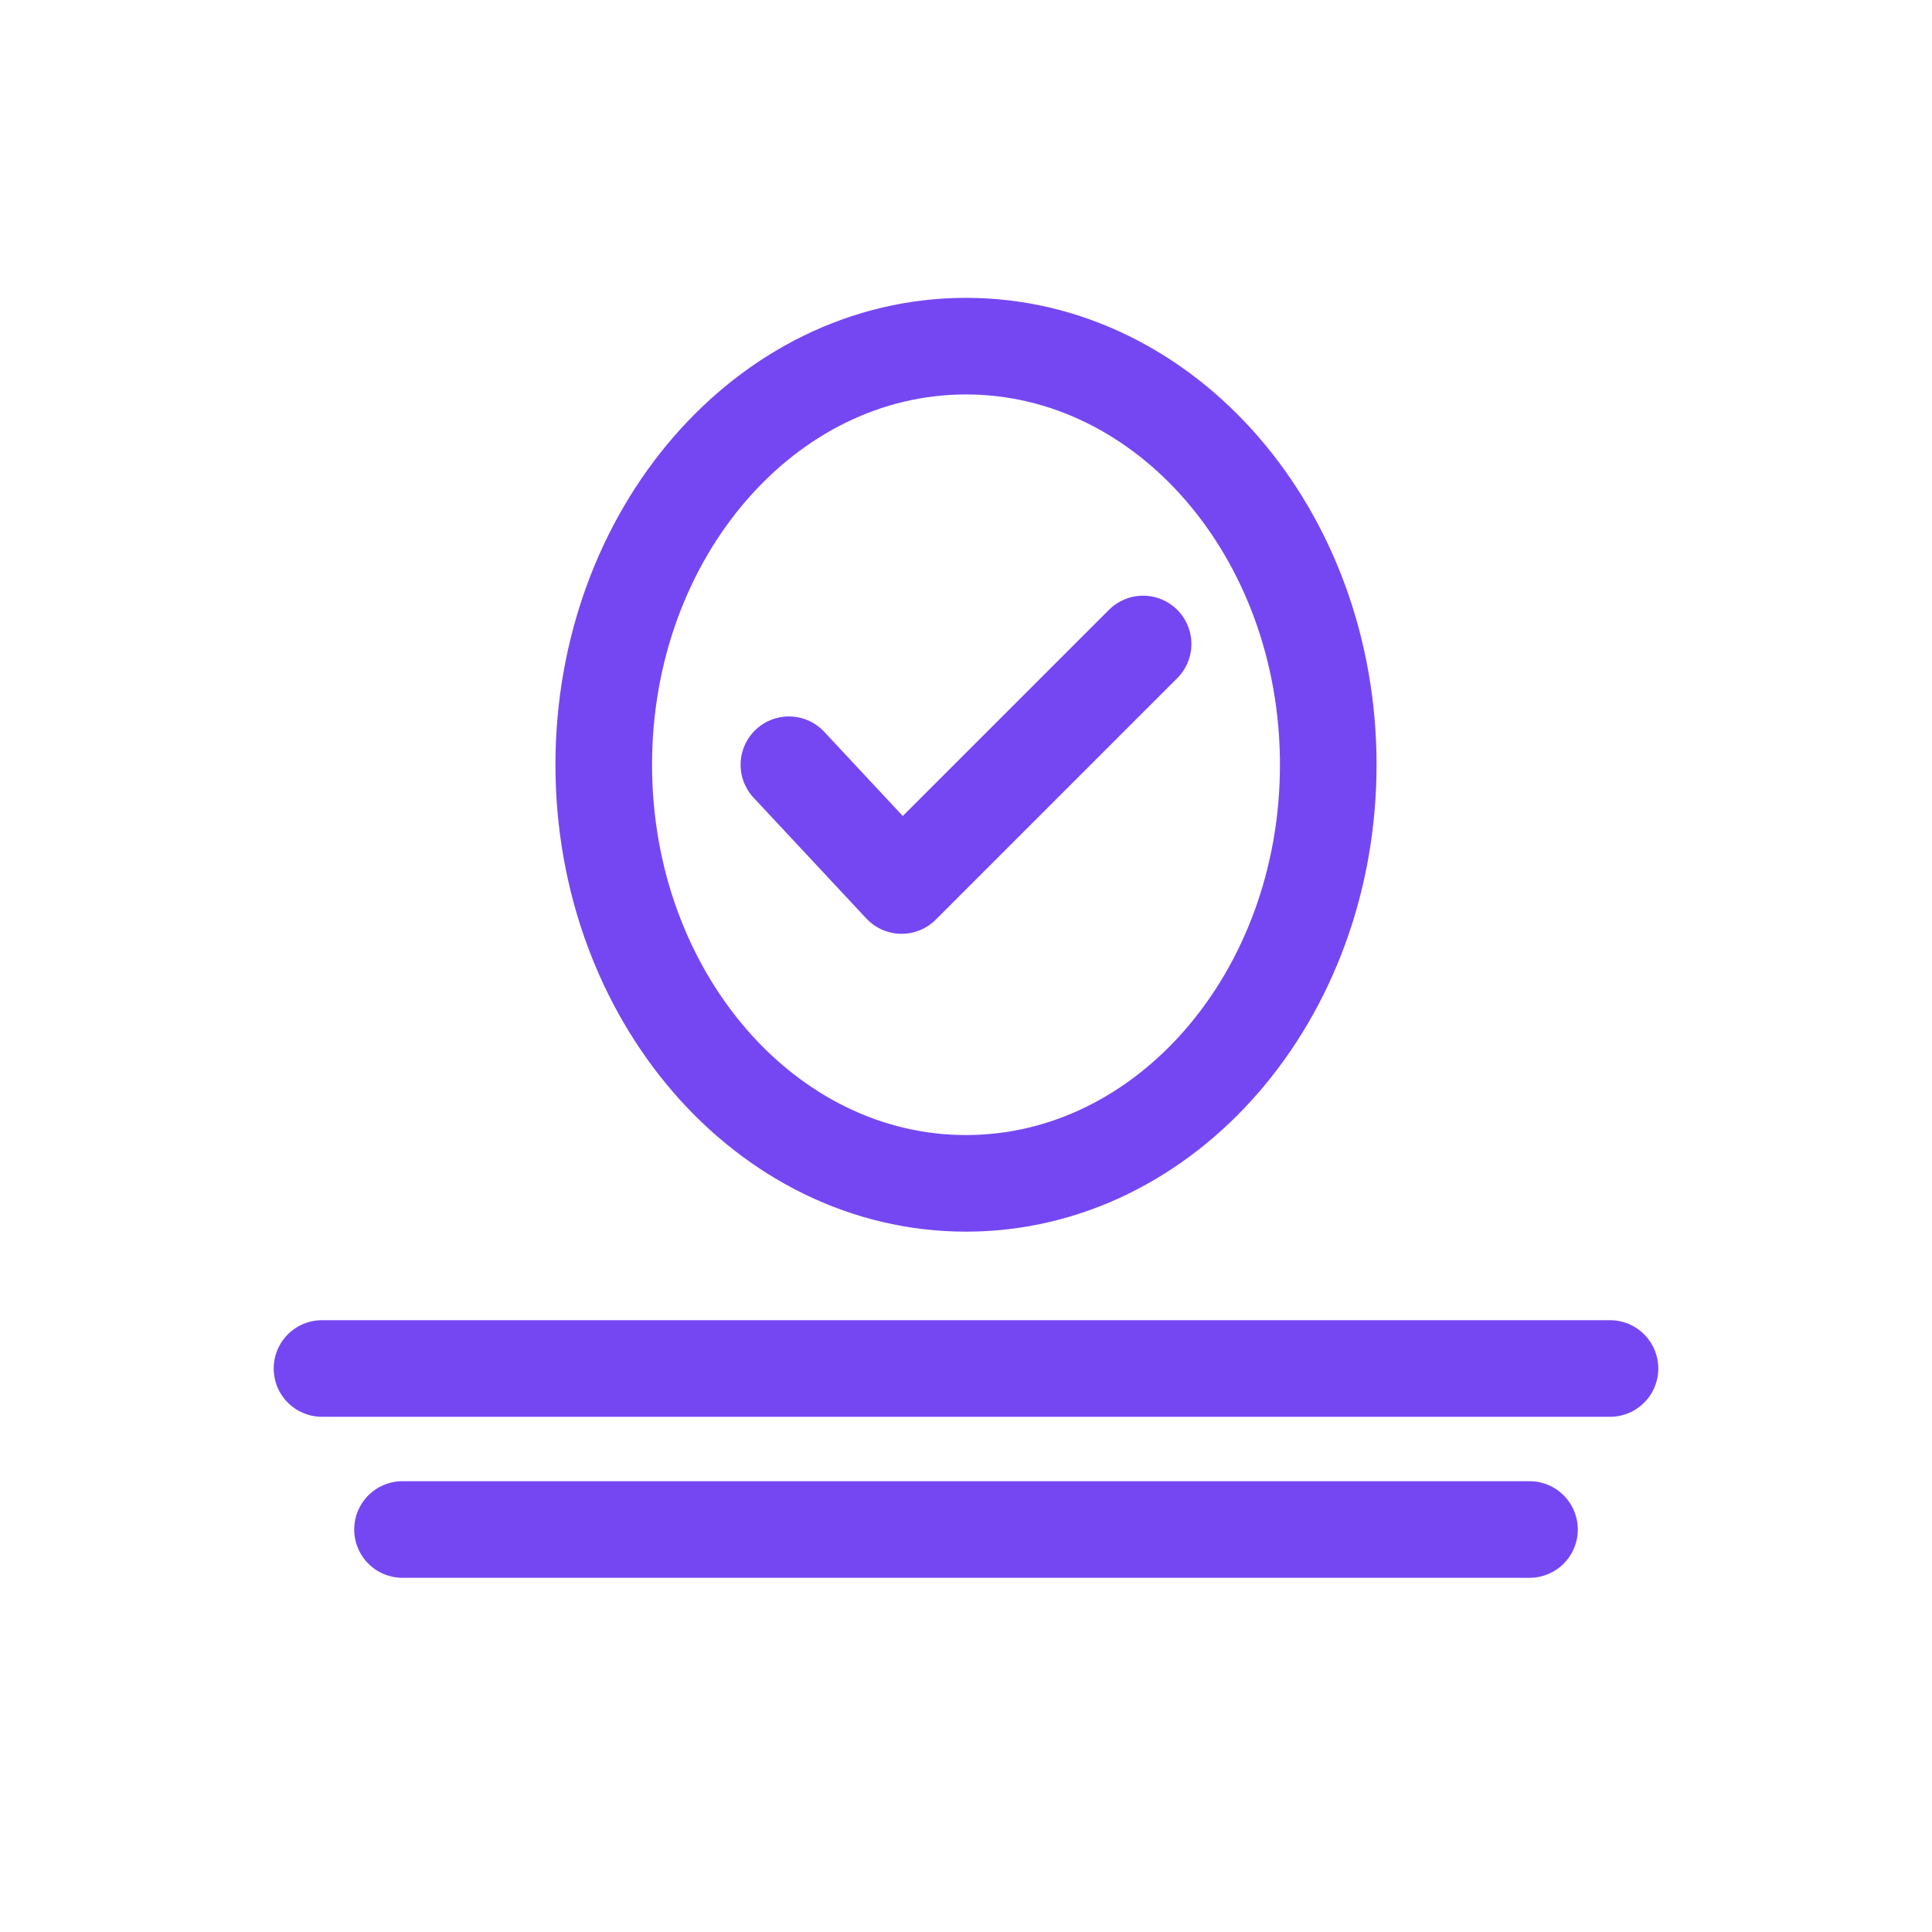
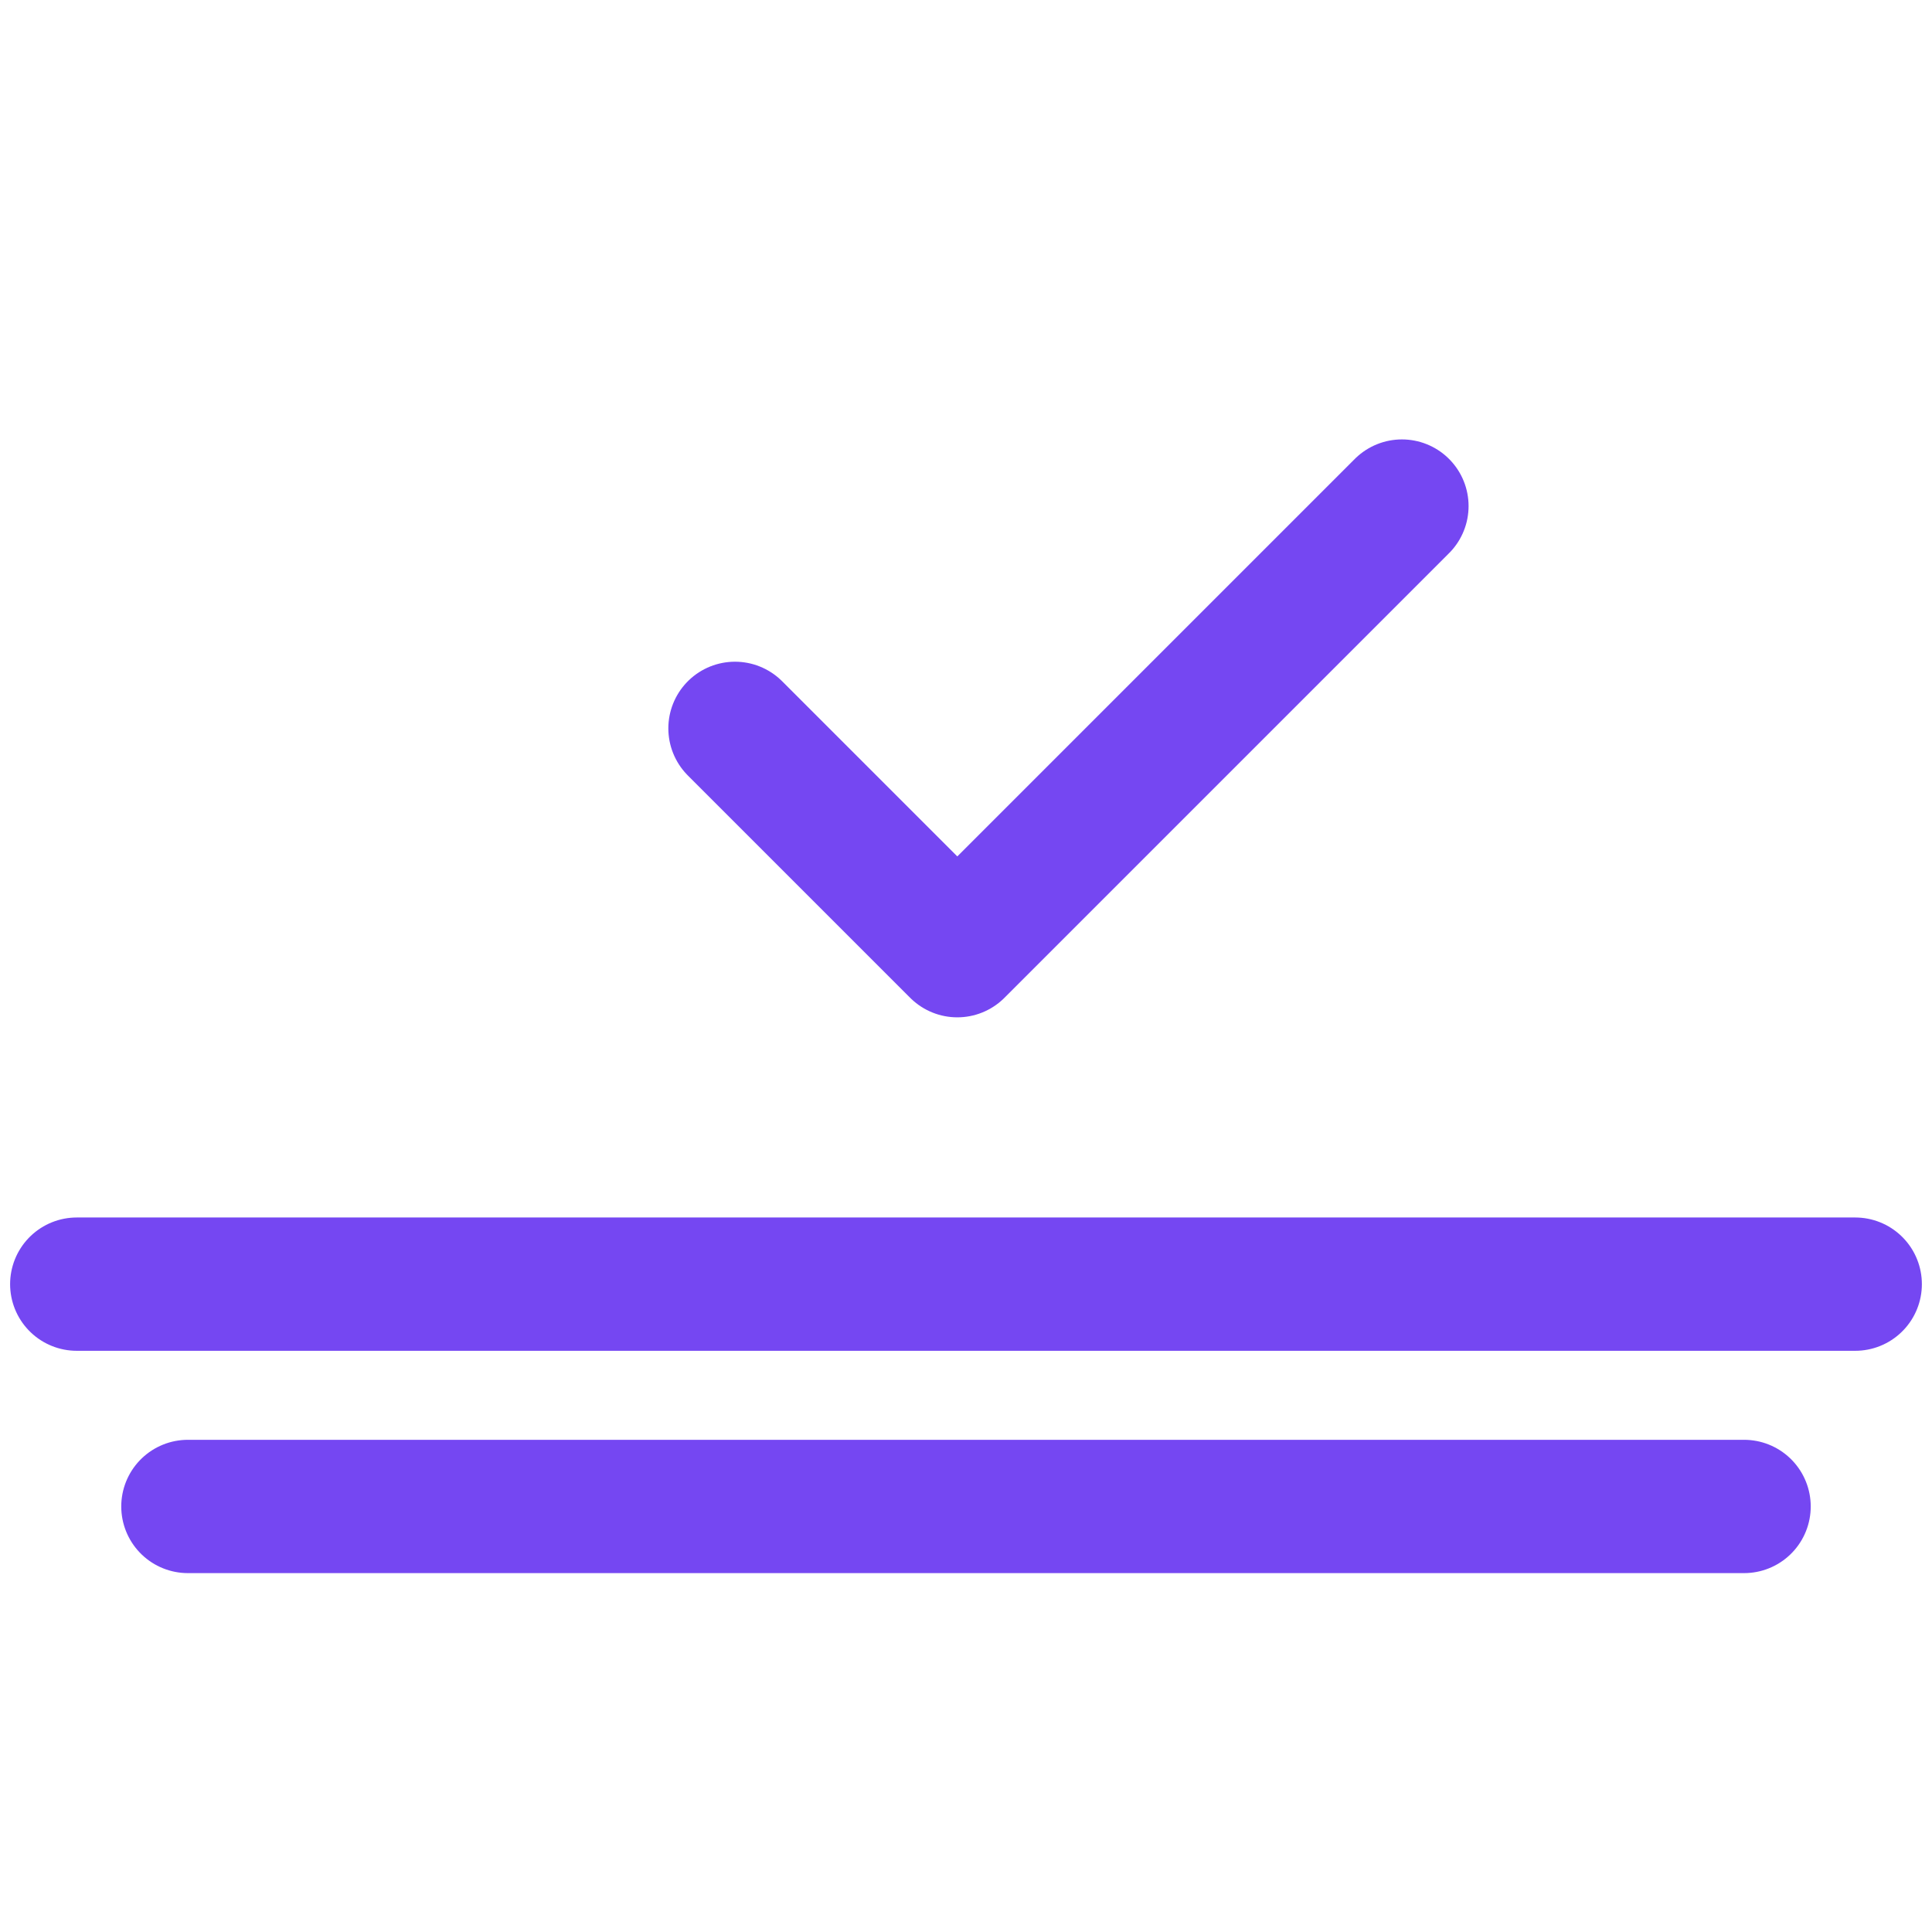
- <svg xmlns="http://www.w3.org/2000/svg" width="100%" height="100%" viewBox="0 0 24 24" version="1.1" xml:space="preserve" style="fill-rule:evenodd;clip-rule:evenodd;stroke-linecap:round;stroke-linejoin:round;">
-   <ellipse cx="12" cy="9.5" rx="4.5" ry="5.2" style="fill:none;stroke:rgb(117,71,242);stroke-width:1.2px;" />
-   <path d="M9.8,9.5L11.2,11L14.2,8" style="fill:none;stroke:rgb(117,71,242);stroke-width:1.2px;" />
-   <path d="M4,17L20,17M5,19L19,19" style="fill:none;stroke:rgb(117,71,242);stroke-width:1.2px;stroke-linecap:round;" />
+ <svg xmlns="http://www.w3.org/2000/svg" width="100%" height="100%" viewBox="0 0 100 100" version="1.1" xml:space="preserve" style="fill-rule:evenodd;clip-rule:evenodd;stroke-linecap:round;">
+   <path d="M3.973,66.467l92.053,0m-86.3,11.507l80.547,0" style="fill:none;fill-rule:nonzero;stroke:#7547f2;stroke-width:6.9px;" />
+   <path d="M38.043,37.7l11.507,11.507l23.013,-23.013" style="fill:none;fill-rule:nonzero;stroke:#7547f2;stroke-width:6.9px;stroke-linejoin:round;" />
</svg>
